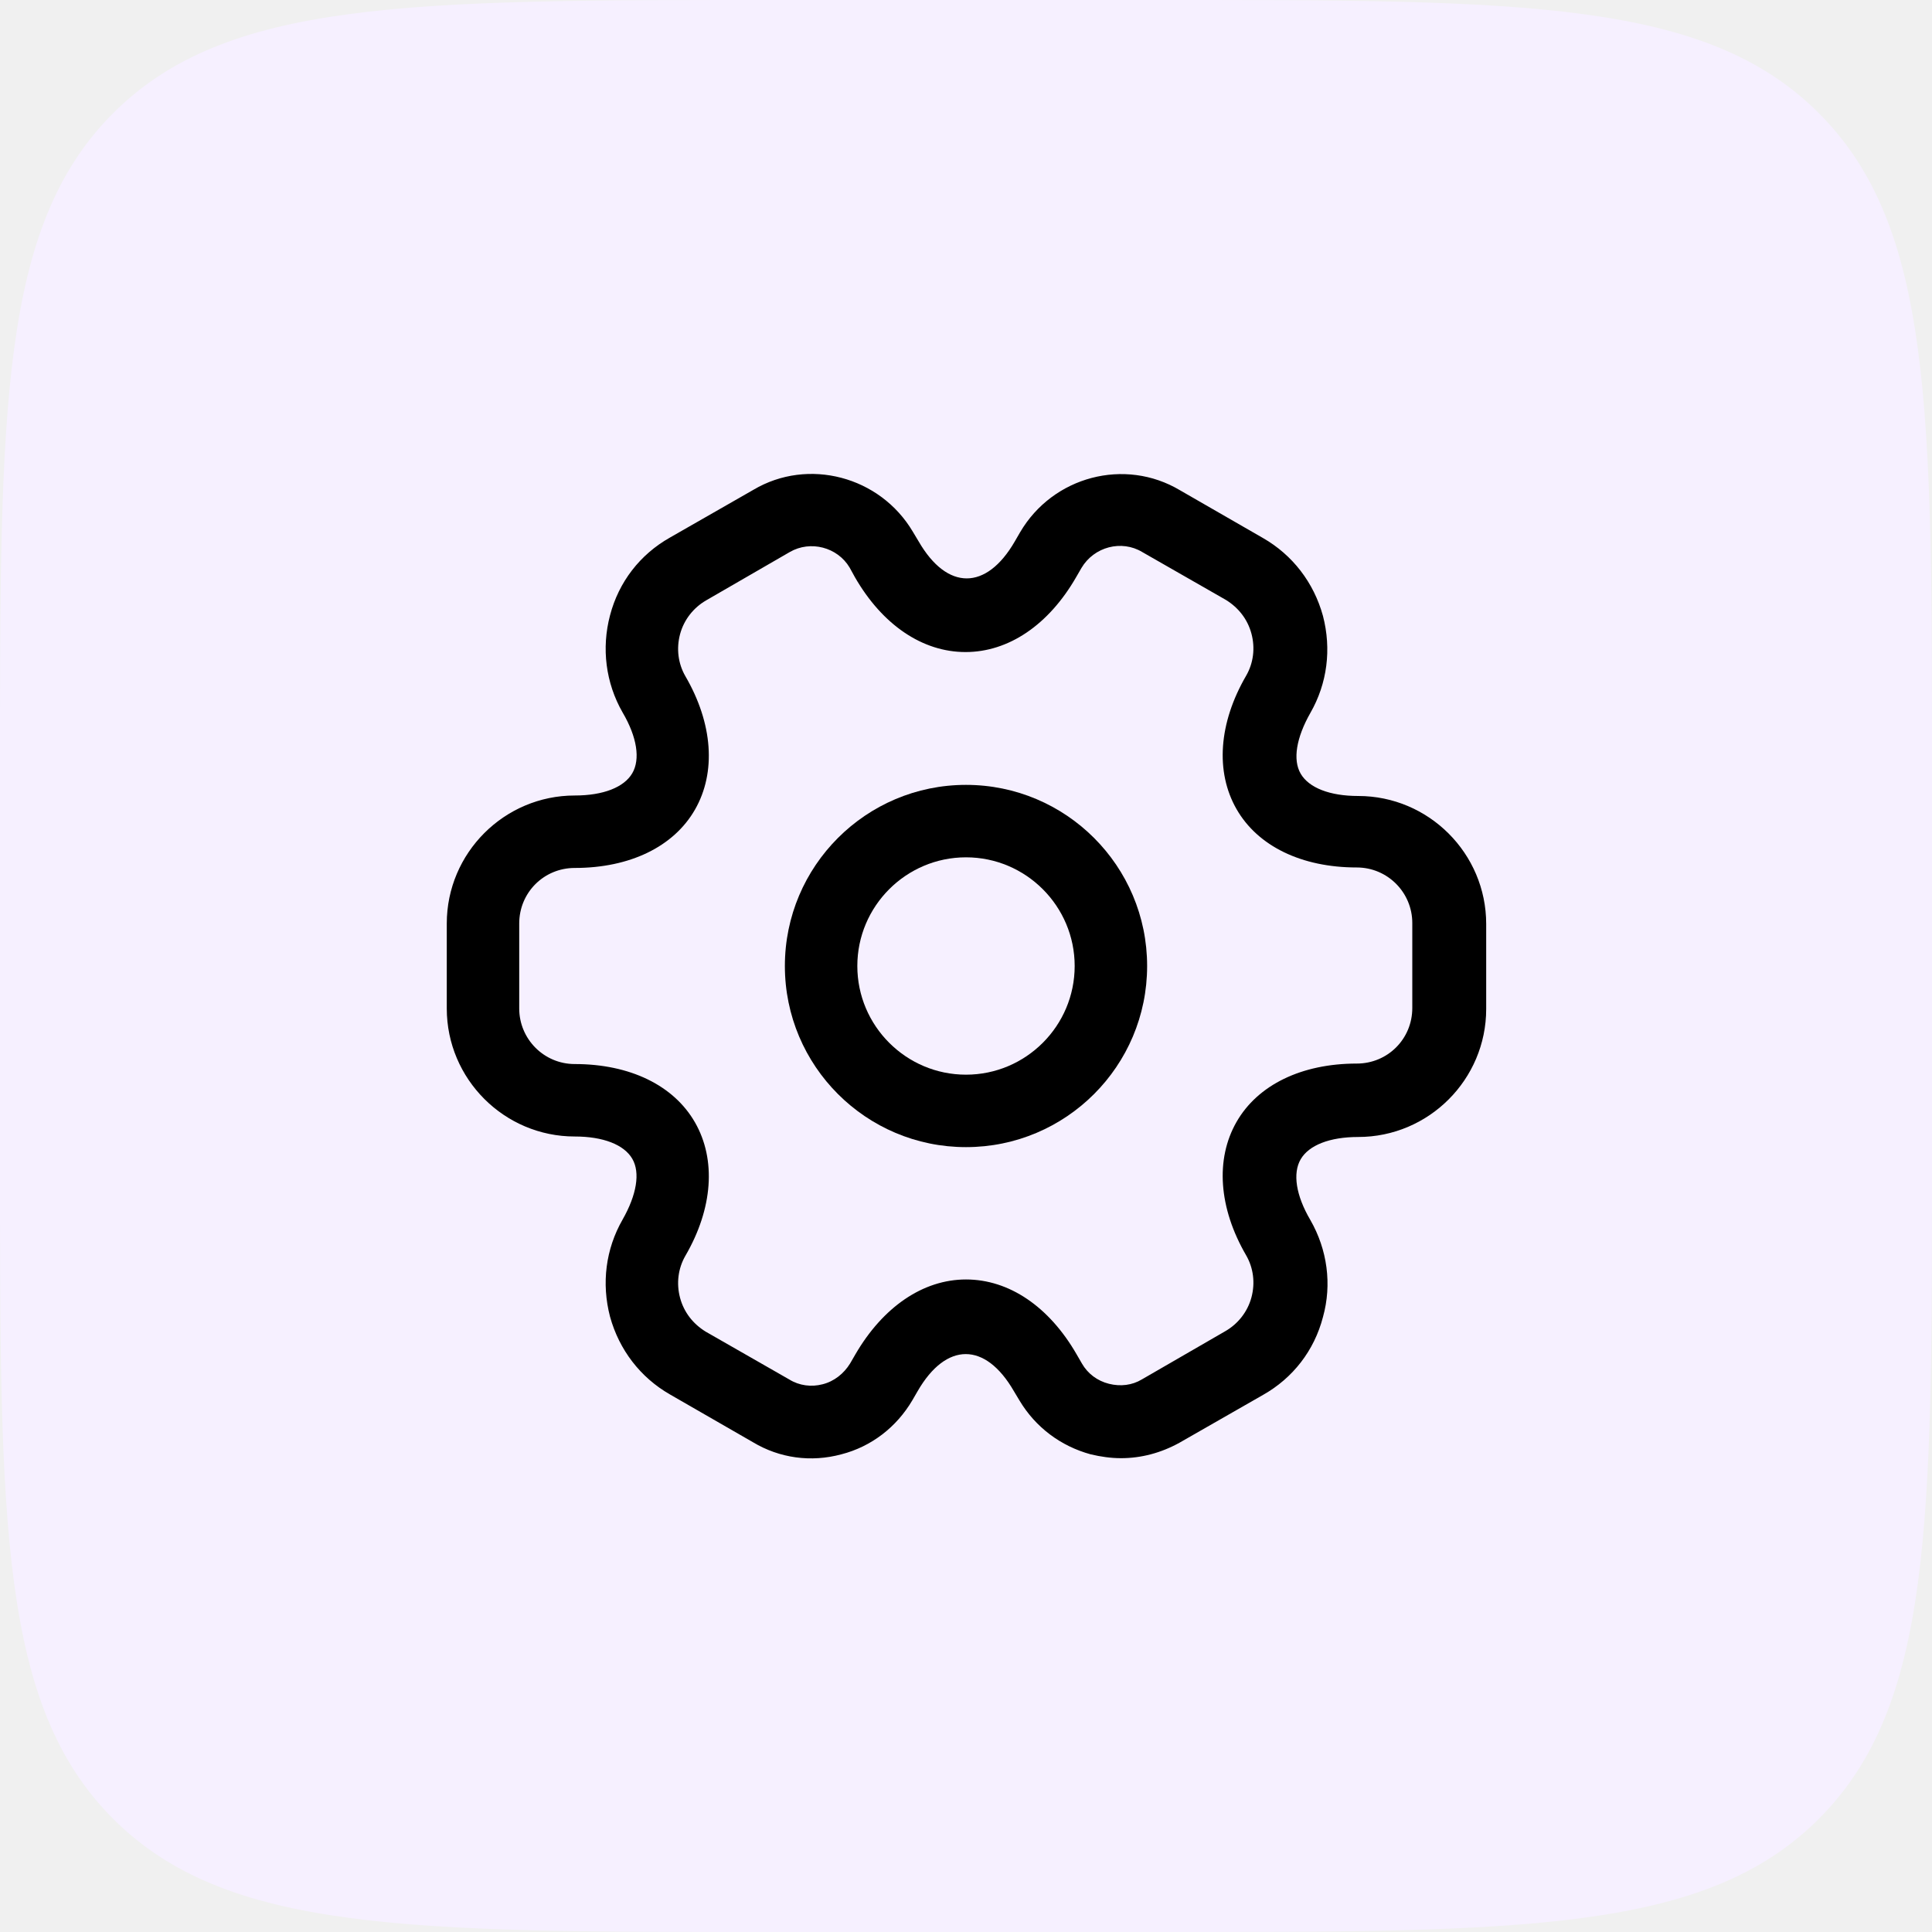
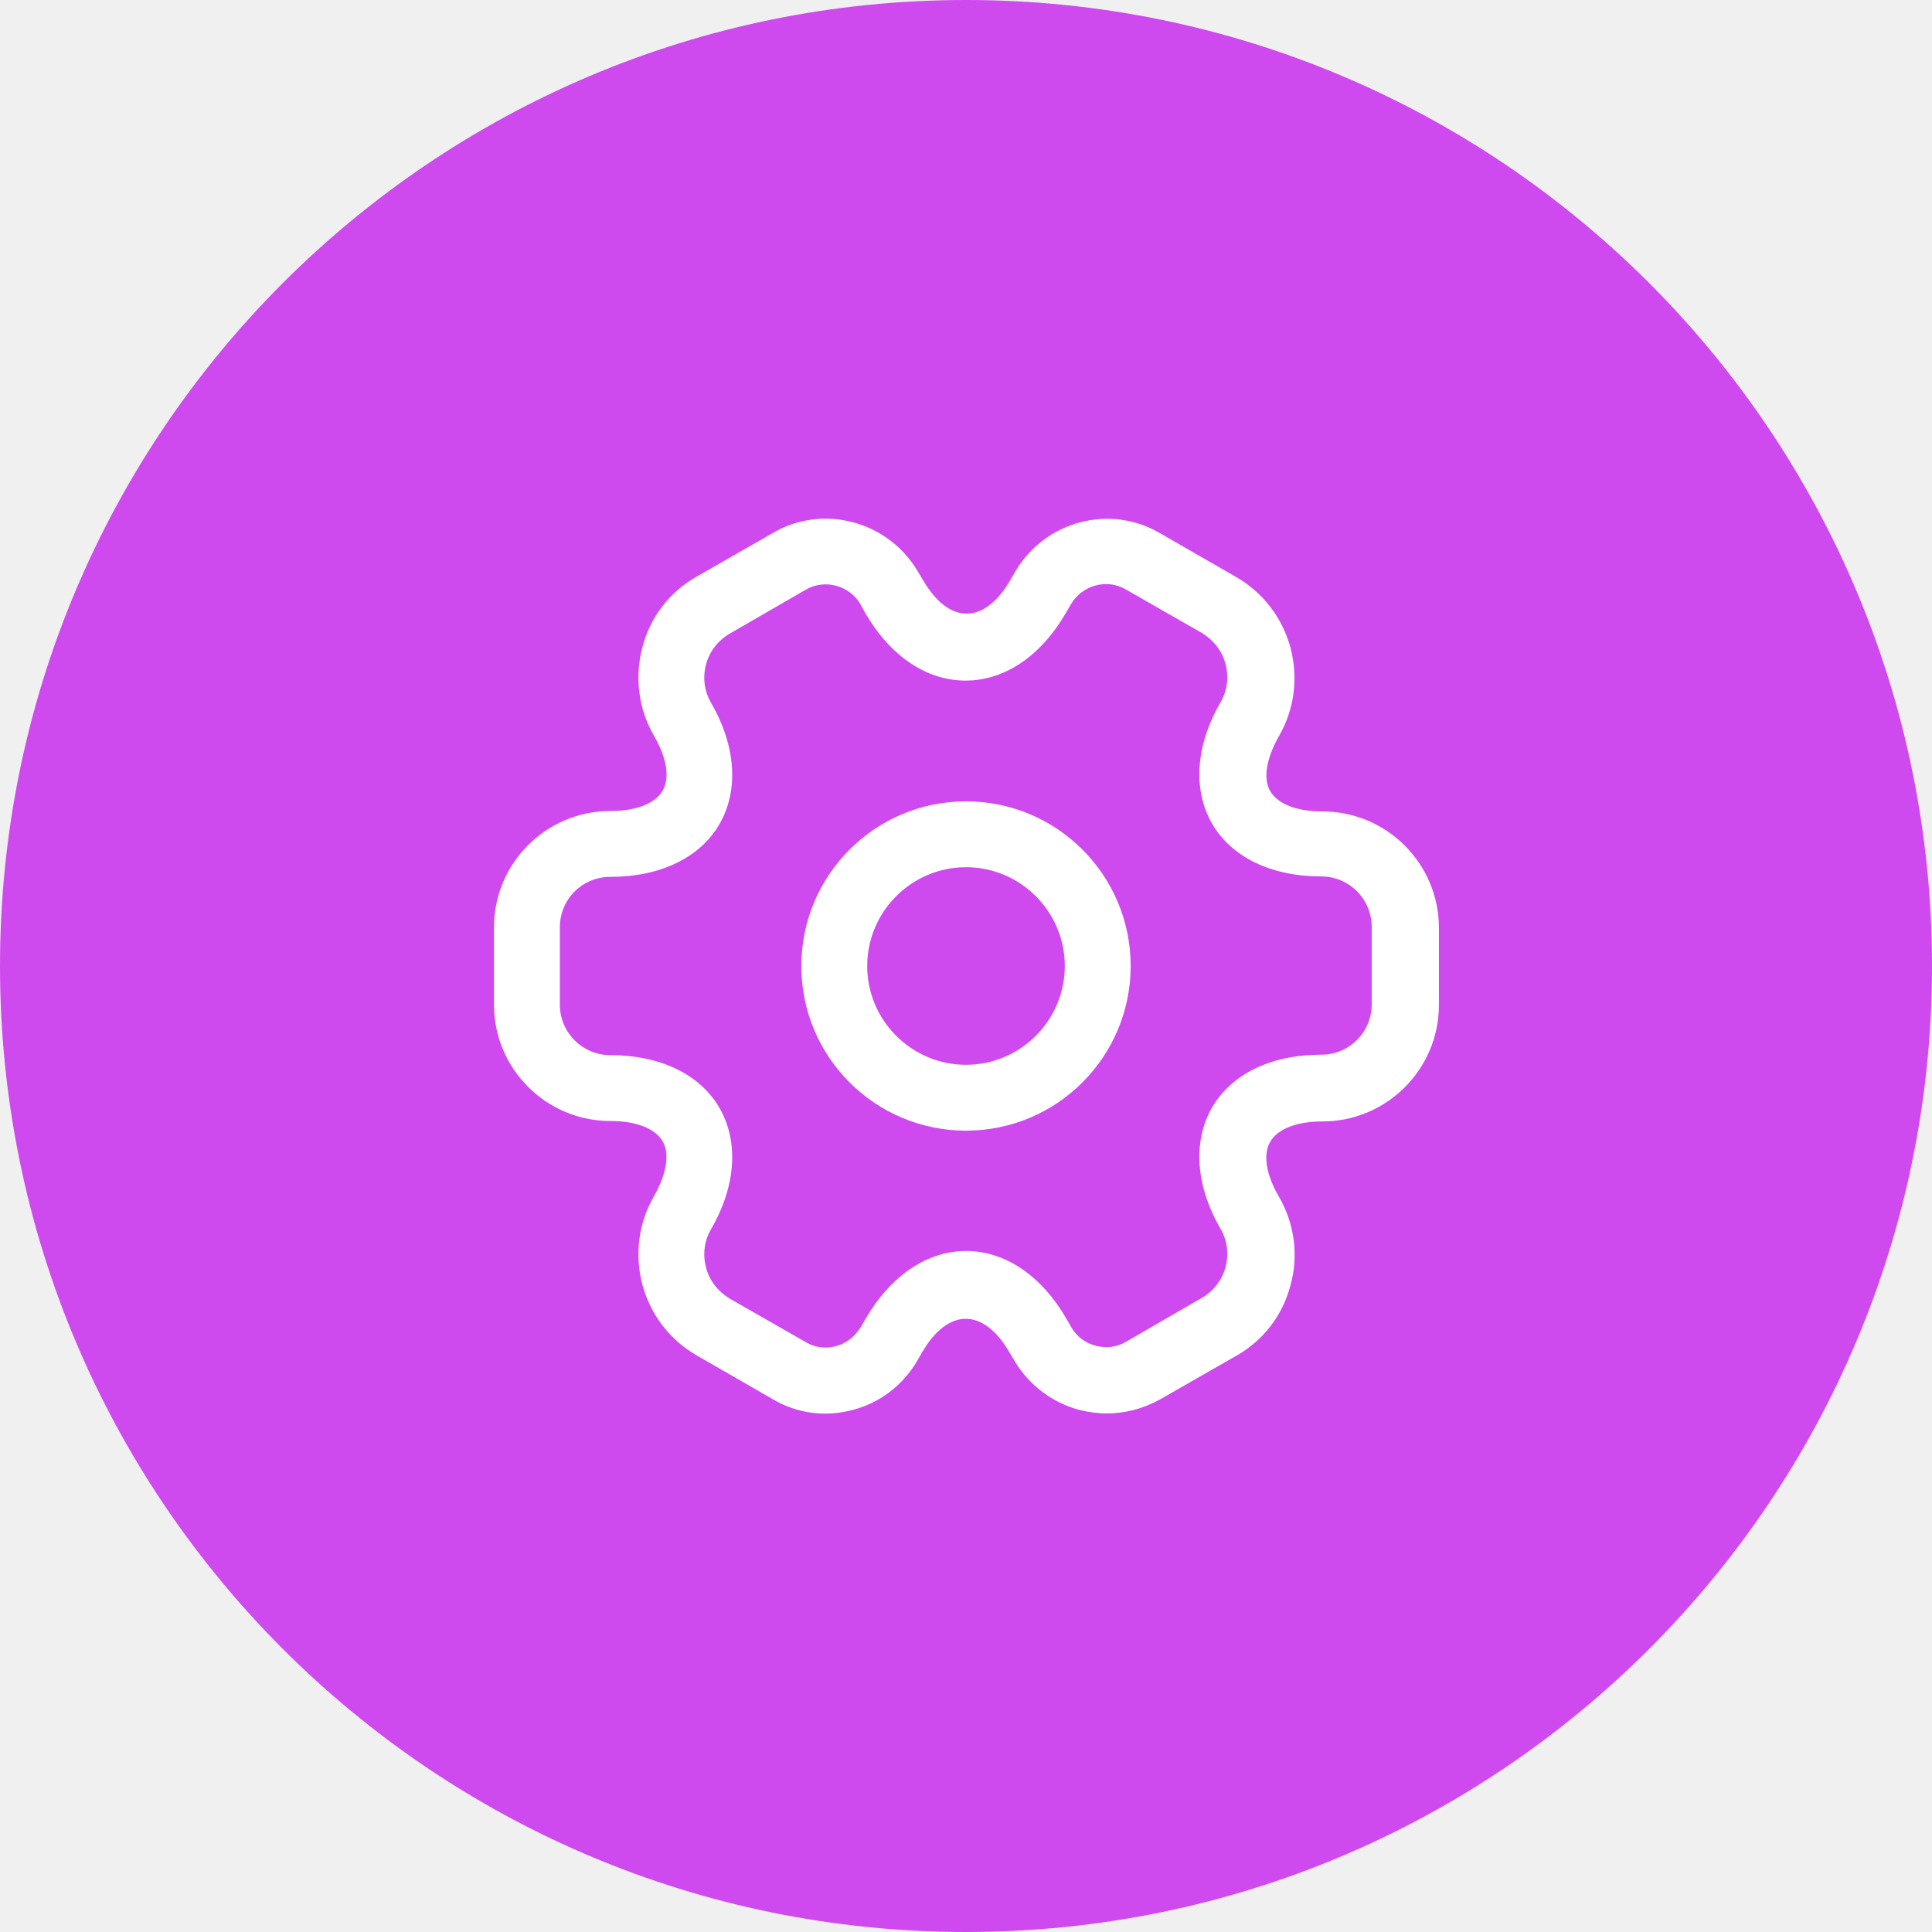
- <svg xmlns="http://www.w3.org/2000/svg" width="40" height="40" viewBox="0 0 40 40" fill="none">
-   <path d="M0 16C0 8.458 0 4.686 2.343 2.343C4.686 0 8.458 0 16 0H24C31.543 0 35.314 0 37.657 2.343C40 4.686 40 8.458 40 16V24C40 31.543 40 35.314 37.657 37.657C35.314 40 31.543 40 24 40H16C8.458 40 4.686 40 2.343 37.657C0 35.314 0 31.543 0 24V16Z" fill="#F6F0FF" />
-   <path d="M20 23.75C17.93 23.75 16.25 22.07 16.25 20C16.25 17.93 17.93 16.25 20 16.25C22.07 16.25 23.75 17.93 23.75 20C23.75 22.07 22.07 23.75 20 23.75ZM20 17.75C18.76 17.75 17.75 18.76 17.75 20C17.75 21.24 18.76 22.25 20 22.25C21.24 22.25 22.25 21.24 22.25 20C22.25 18.76 21.24 17.75 20 17.75Z" fill="black" />
-   <path d="M23.21 30.19C23 30.19 22.79 30.16 22.58 30.11C21.96 29.94 21.44 29.55 21.11 29L20.99 28.8C20.4 27.78 19.59 27.78 19 28.8L18.89 28.99C18.56 29.55 18.04 29.95 17.42 30.11C16.79 30.28 16.14 30.19 15.59 29.86L13.87 28.87C13.26 28.52 12.82 27.95 12.63 27.26C12.45 26.57 12.54 25.86 12.89 25.25C13.18 24.74 13.26 24.28 13.09 23.99C12.92 23.7 12.49 23.53 11.9 23.53C10.44 23.53 9.25 22.34 9.25 20.88V19.12C9.25 17.66 10.44 16.47 11.9 16.47C12.49 16.47 12.92 16.3 13.09 16.01C13.26 15.72 13.19 15.26 12.89 14.75C12.54 14.14 12.45 13.42 12.63 12.74C12.81 12.05 13.25 11.48 13.87 11.13L15.6 10.14C16.73 9.47 18.22 9.86 18.9 11.01L19.02 11.21C19.61 12.23 20.42 12.23 21.01 11.21L21.12 11.02C21.8 9.86 23.29 9.47 24.43 10.15L26.15 11.14C26.76 11.49 27.2 12.06 27.39 12.75C27.57 13.44 27.48 14.15 27.13 14.76C26.84 15.27 26.76 15.73 26.93 16.02C27.1 16.31 27.53 16.48 28.12 16.48C29.58 16.48 30.77 17.67 30.77 19.13V20.89C30.77 22.35 29.58 23.54 28.12 23.54C27.53 23.54 27.1 23.71 26.93 24C26.76 24.29 26.83 24.75 27.13 25.26C27.48 25.87 27.58 26.59 27.39 27.27C27.21 27.96 26.77 28.53 26.15 28.88L24.42 29.87C24.04 30.08 23.63 30.19 23.21 30.19ZM20 26.49C20.89 26.49 21.72 27.05 22.29 28.04L22.4 28.23C22.52 28.44 22.72 28.59 22.96 28.65C23.2 28.71 23.44 28.68 23.64 28.56L25.37 27.56C25.63 27.41 25.83 27.16 25.91 26.86C25.99 26.56 25.95 26.25 25.8 25.99C25.23 25.01 25.16 24 25.6 23.23C26.04 22.46 26.95 22.02 28.09 22.02C28.73 22.02 29.24 21.51 29.24 20.87V19.11C29.24 18.48 28.73 17.96 28.09 17.96C26.95 17.96 26.04 17.52 25.6 16.75C25.16 15.98 25.23 14.97 25.8 13.99C25.95 13.73 25.99 13.42 25.91 13.12C25.83 12.82 25.64 12.58 25.38 12.42L23.65 11.43C23.22 11.17 22.65 11.32 22.39 11.76L22.28 11.95C21.71 12.94 20.88 13.5 19.99 13.5C19.1 13.5 18.27 12.94 17.7 11.95L17.59 11.75C17.34 11.33 16.78 11.18 16.35 11.43L14.62 12.43C14.36 12.58 14.16 12.83 14.08 13.13C14 13.43 14.04 13.74 14.19 14C14.76 14.98 14.83 15.99 14.39 16.76C13.95 17.53 13.04 17.97 11.9 17.97C11.26 17.97 10.75 18.48 10.75 19.12V20.88C10.75 21.51 11.26 22.03 11.9 22.03C13.04 22.03 13.95 22.47 14.39 23.24C14.83 24.01 14.76 25.02 14.19 26C14.04 26.26 14 26.57 14.08 26.87C14.16 27.17 14.35 27.41 14.61 27.57L16.34 28.56C16.55 28.69 16.8 28.72 17.03 28.66C17.27 28.6 17.47 28.44 17.6 28.23L17.71 28.04C18.28 27.06 19.11 26.49 20 26.49Z" fill="black" />
+ <svg xmlns="http://www.w3.org/2000/svg" width="44" height="44" viewBox="0 0 44 44" fill="none">
+   <rect width="44" height="44" rx="22" fill="#CE4AEF" />
+   <path d="M22 25.75C19.93 25.75 18.25 24.07 18.25 22C18.25 19.93 19.93 18.25 22 18.25C24.07 18.25 25.75 19.93 25.75 22C25.75 24.07 24.07 25.75 22 25.75ZM22 19.75C20.76 19.75 19.75 20.76 19.75 22C19.75 23.24 20.76 24.25 22 24.25C23.24 24.25 24.25 23.24 24.25 22C24.25 20.76 23.24 19.75 22 19.75Z" fill="white" />
+   <path d="M25.21 32.19C25 32.19 24.79 32.16 24.58 32.11C23.96 31.94 23.44 31.55 23.11 31L22.99 30.8C22.4 29.78 21.59 29.78 21 30.8L20.89 30.99C20.56 31.55 20.04 31.95 19.42 32.11C18.79 32.28 18.14 32.19 17.59 31.86L15.87 30.87C15.26 30.52 14.82 29.95 14.63 29.26C14.45 28.57 14.54 27.86 14.89 27.25C15.18 26.74 15.26 26.28 15.09 25.99C14.92 25.7 14.49 25.53 13.9 25.53C12.44 25.53 11.25 24.34 11.25 22.88V21.12C11.25 19.66 12.44 18.47 13.9 18.47C14.49 18.47 14.92 18.3 15.09 18.01C15.26 17.72 15.19 17.26 14.89 16.75C14.54 16.14 14.45 15.42 14.63 14.74C14.81 14.05 15.25 13.48 15.87 13.13L17.6 12.14C18.73 11.47 20.22 11.86 20.9 13.01L21.02 13.21C21.61 14.23 22.42 14.23 23.01 13.21L23.12 13.02C23.8 11.86 25.29 11.47 26.43 12.15L28.15 13.14C28.76 13.49 29.2 14.06 29.39 14.75C29.57 15.44 29.48 16.15 29.13 16.76C28.84 17.27 28.76 17.73 28.93 18.02C29.1 18.31 29.53 18.48 30.12 18.48C31.58 18.48 32.77 19.67 32.77 21.13V22.89C32.77 24.35 31.58 25.54 30.12 25.54C29.53 25.54 29.1 25.71 28.93 26C28.76 26.29 28.83 26.75 29.13 27.26C29.48 27.87 29.58 28.59 29.39 29.27C29.21 29.96 28.77 30.53 28.15 30.88L26.42 31.87C26.04 32.08 25.63 32.19 25.21 32.19ZM22 28.49C22.89 28.49 23.72 29.05 24.29 30.04L24.4 30.23C24.52 30.44 24.72 30.59 24.96 30.65C25.2 30.71 25.44 30.68 25.64 30.56L27.37 29.56C27.63 29.41 27.83 29.16 27.91 28.86C27.99 28.56 27.95 28.25 27.8 27.99C27.23 27.01 27.16 26 27.6 25.23C28.04 24.46 28.95 24.02 30.09 24.02C30.73 24.02 31.24 23.51 31.24 22.87V21.11C31.24 20.48 30.73 19.96 30.09 19.96C28.95 19.96 28.04 19.52 27.6 18.75C27.16 17.98 27.23 16.97 27.8 15.99C27.95 15.73 27.99 15.42 27.91 15.12C27.83 14.82 27.64 14.58 27.38 14.42L25.65 13.43C25.22 13.17 24.65 13.32 24.39 13.76L24.28 13.95C23.71 14.94 22.88 15.5 21.99 15.5C21.1 15.5 20.27 14.94 19.7 13.95L19.59 13.75C19.34 13.33 18.78 13.18 18.35 13.43L16.62 14.43C16.36 14.58 16.16 14.83 16.08 15.13C16 15.43 16.04 15.74 16.19 16C16.76 16.98 16.83 17.99 16.39 18.76C15.95 19.53 15.04 19.97 13.9 19.97C13.26 19.97 12.75 20.48 12.75 21.12V22.88C12.75 23.51 13.26 24.03 13.9 24.03C15.04 24.03 15.95 24.47 16.39 25.24C16.83 26.01 16.76 27.02 16.19 28C16.04 28.26 16 28.57 16.08 28.87C16.16 29.17 16.35 29.41 16.61 29.57L18.34 30.56C18.55 30.69 18.8 30.72 19.03 30.66C19.27 30.6 19.47 30.44 19.6 30.23L19.71 30.04C20.28 29.06 21.11 28.49 22 28.49Z" fill="white" />
</svg>
